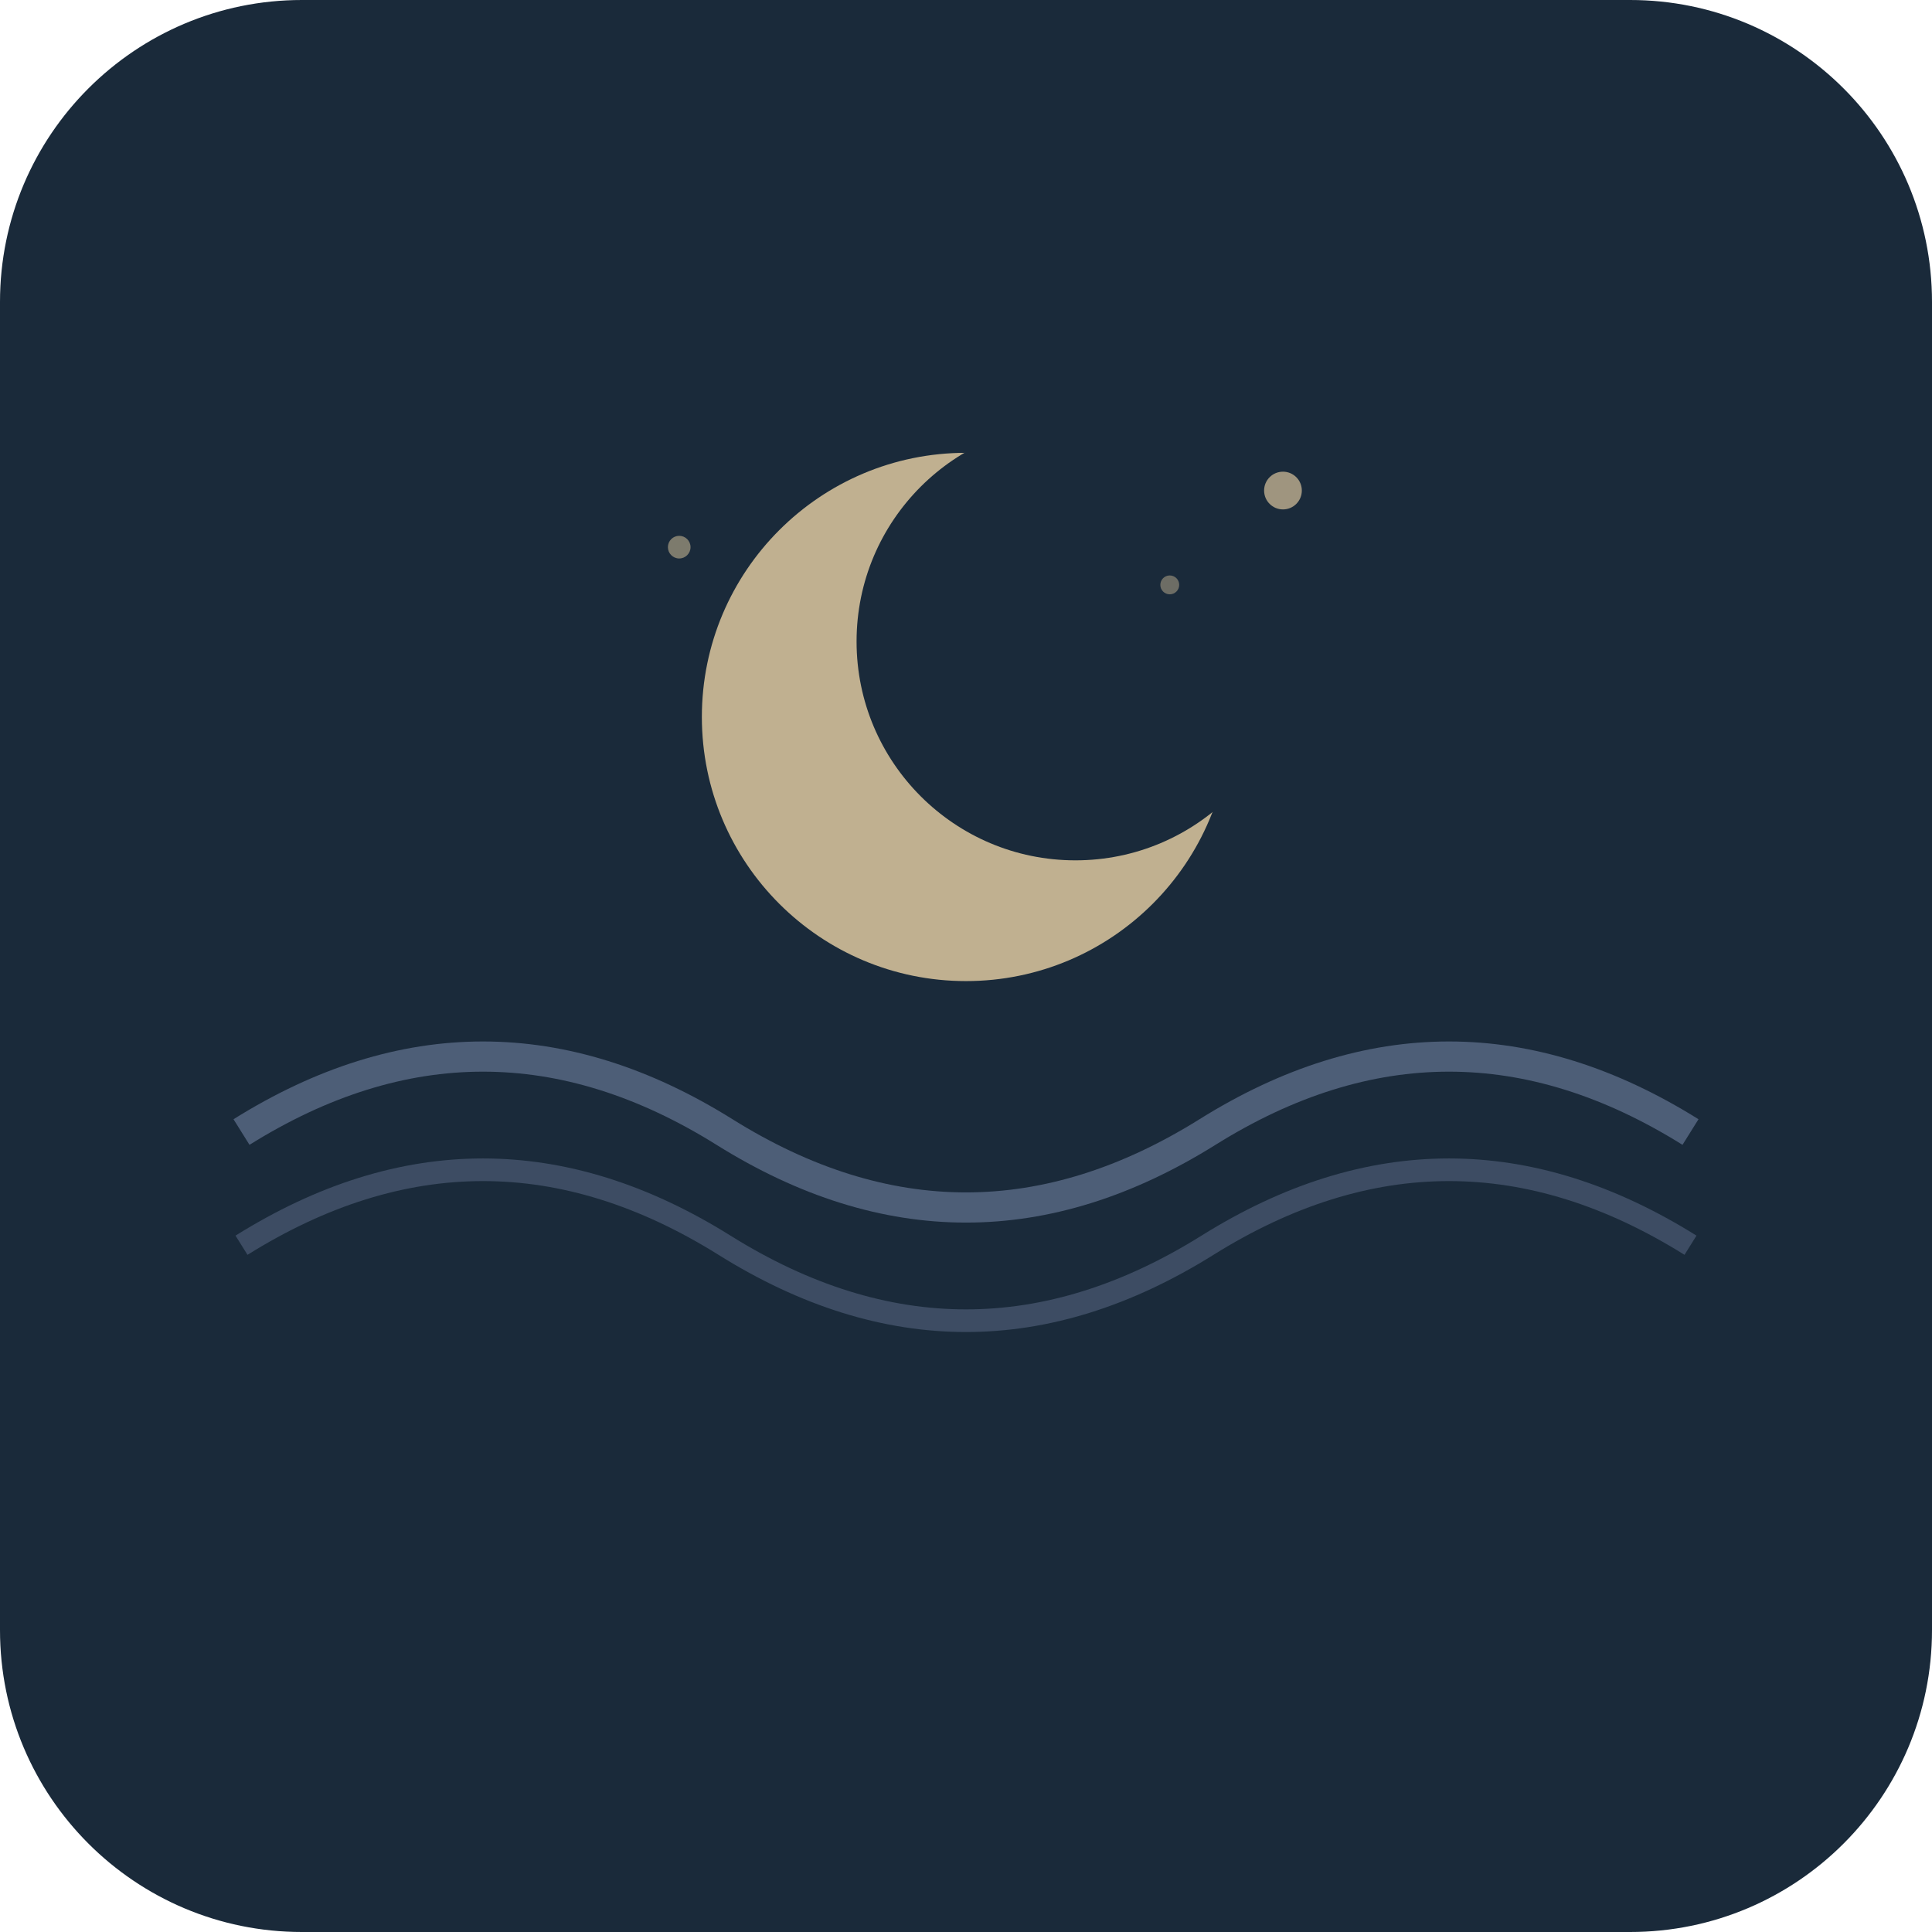
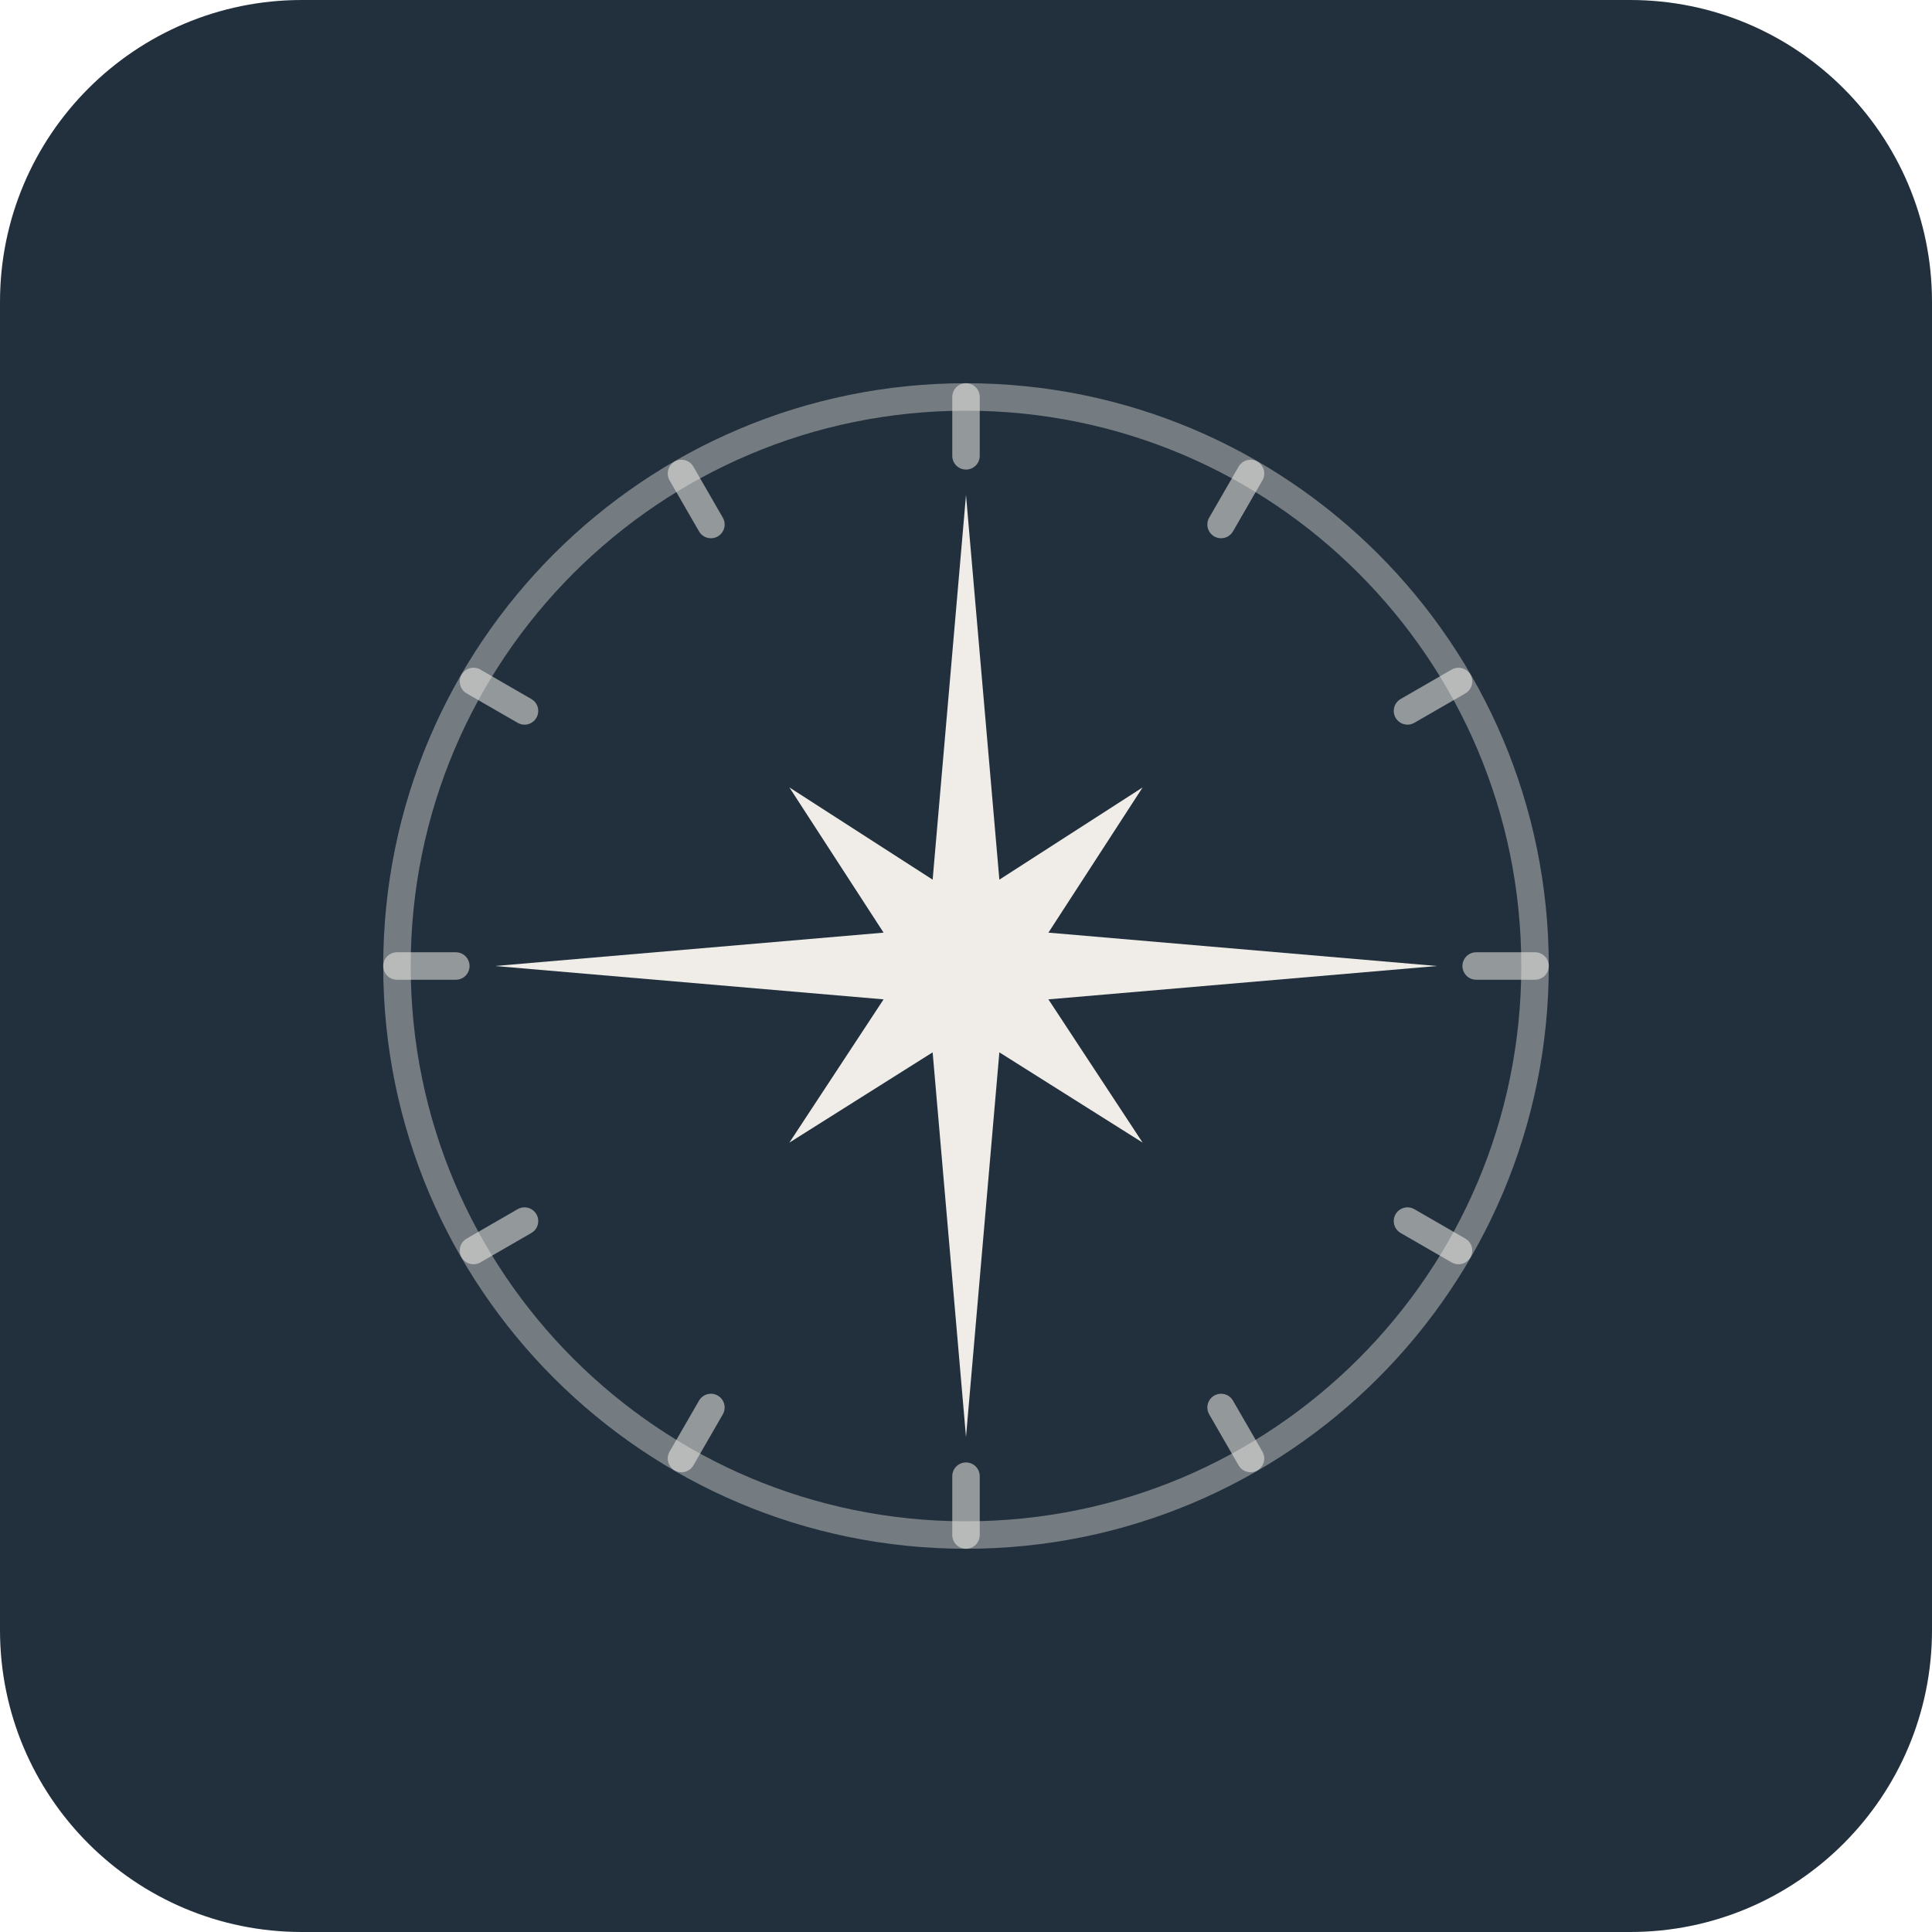
<svg xmlns="http://www.w3.org/2000/svg" viewBox="0 0 512 512">
-   <rect width="512" height="512" rx="80" fill="#1a2a3a" />
-   <path d="M 64 300 Q 128 260 192 300 Q 256 340 320 300 Q 384 260 448 300" stroke="#7080a0" stroke-width="8" fill="none" opacity="0.6" />
-   <path d="M 64 330 Q 128 290 192 330 Q 256 370 320 330 Q 384 290 448 330" stroke="#7080a0" stroke-width="6" fill="none" opacity="0.4" />
-   <circle cx="256" cy="190" r="70" fill="#c0b090" />
-   <circle cx="285" cy="170" r="58" fill="#1a2a3a" />
-   <circle cx="340" cy="130" r="5" fill="#c0b090" opacity="0.8" />
-   <circle cx="180" cy="145" r="3" fill="#c0b090" opacity="0.6" />
-   <circle cx="310" cy="155" r="2.5" fill="#c0b090" opacity="0.5" />
+   <rect width="512" height="512" rx="80" fill="#22303e" />
+   <g transform="translate(89.6 89.6) scale(5.2)">
+     <circle cx="32" cy="32" r="29" fill="none" stroke="#f0ede8" stroke-width="1.4" opacity="0.4" />
+     <g stroke="#f0ede8" stroke-width="1.4" stroke-linecap="round" opacity="0.55">
+       <line x1="32" y1="3" x2="32" y2="6" />
+       <line x1="46.5" y1="6.9" x2="45" y2="9.5" />
+       <line x1="57.1" y1="17.5" x2="54.5" y2="19" />
+       <line x1="61" y1="32" x2="58" y2="32" />
+       <line x1="57.1" y1="46.5" x2="54.5" y2="45" />
+       <line x1="46.5" y1="57.1" x2="45" y2="54.5" />
+       <line x1="32" y1="61" x2="32" y2="58" />
+       <line x1="17.5" y1="57.1" x2="19" y2="54.5" />
+       <line x1="6.9" y1="46.5" x2="9.5" y2="45" />
+       <line x1="3" y1="32" x2="6" y2="32" />
+       <line x1="6.9" y1="17.5" x2="9.5" y2="19" />
+       <line x1="17.5" y1="6.9" x2="19" y2="9.5" />
+     </g>
+     <path d="M32 8 L33.7 27.6 L41 22.9 L36.2 30.3 L56 32 L36.2 33.7 L41 41 L33.7 36.4 L32 56 L30.3 36.4 L23 41 L27.8 33.7 L8 32 L27.8 30.3 L23 22.9 L30.3 27.6 Z" fill="#f0ede8" />
+   </g>
</svg>
